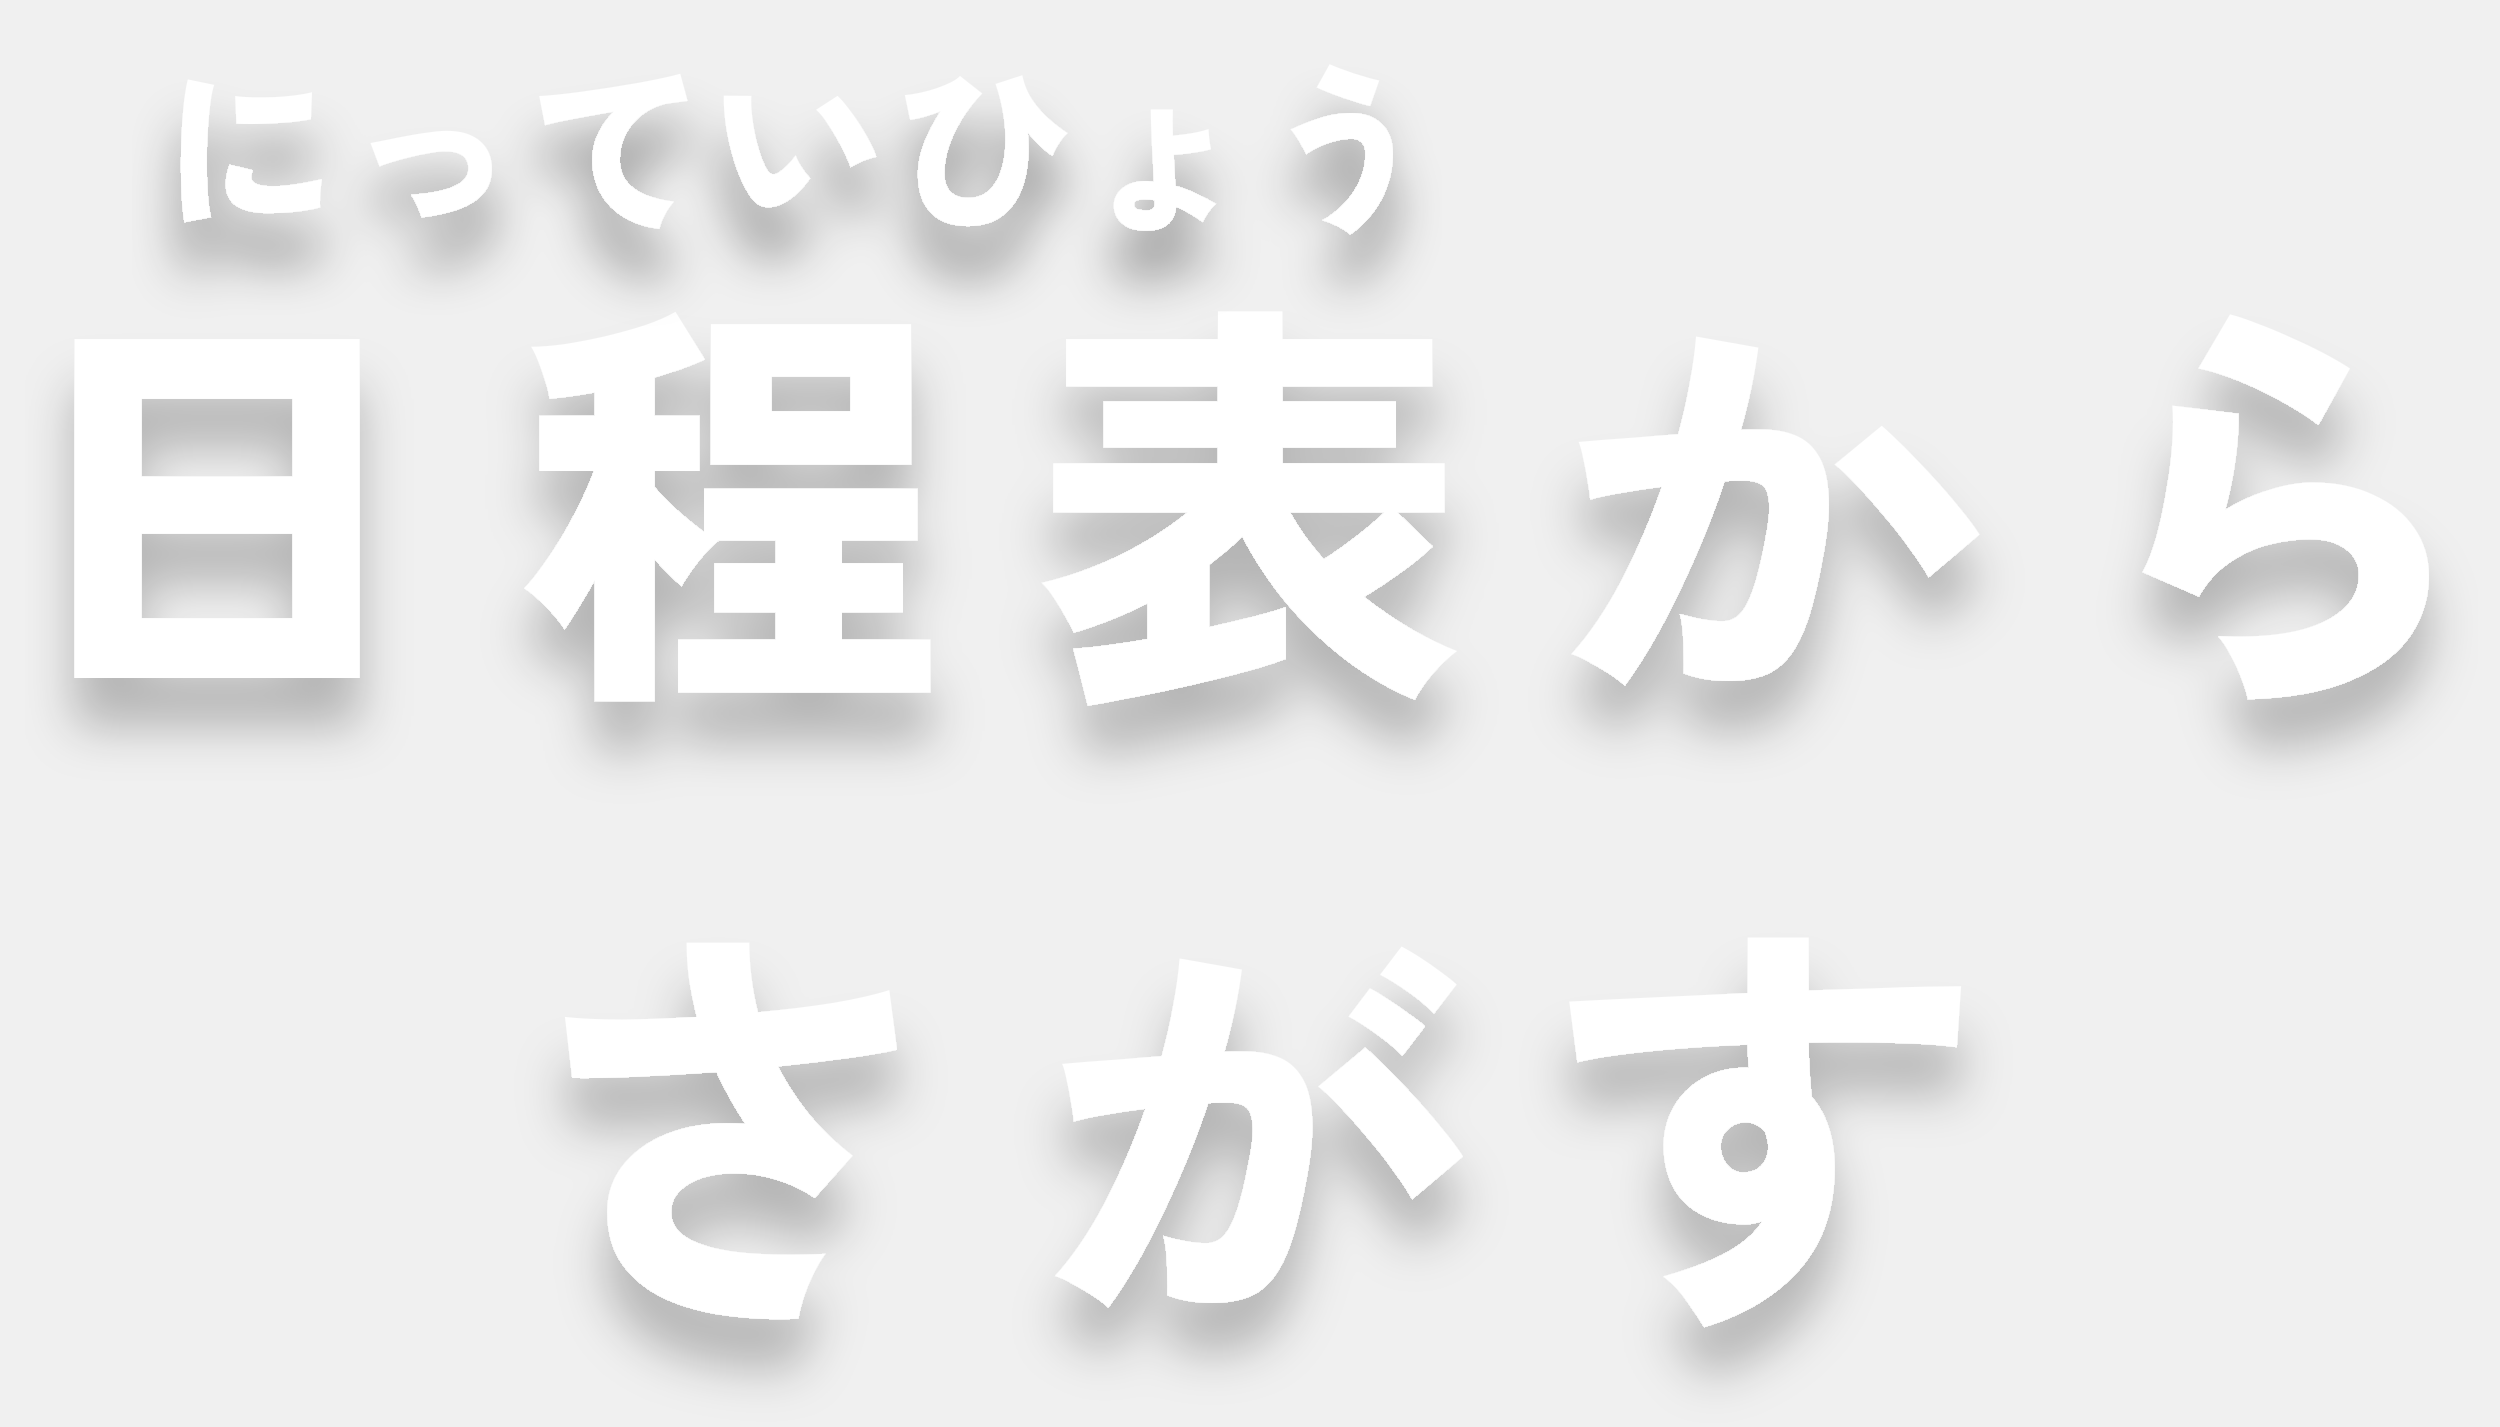
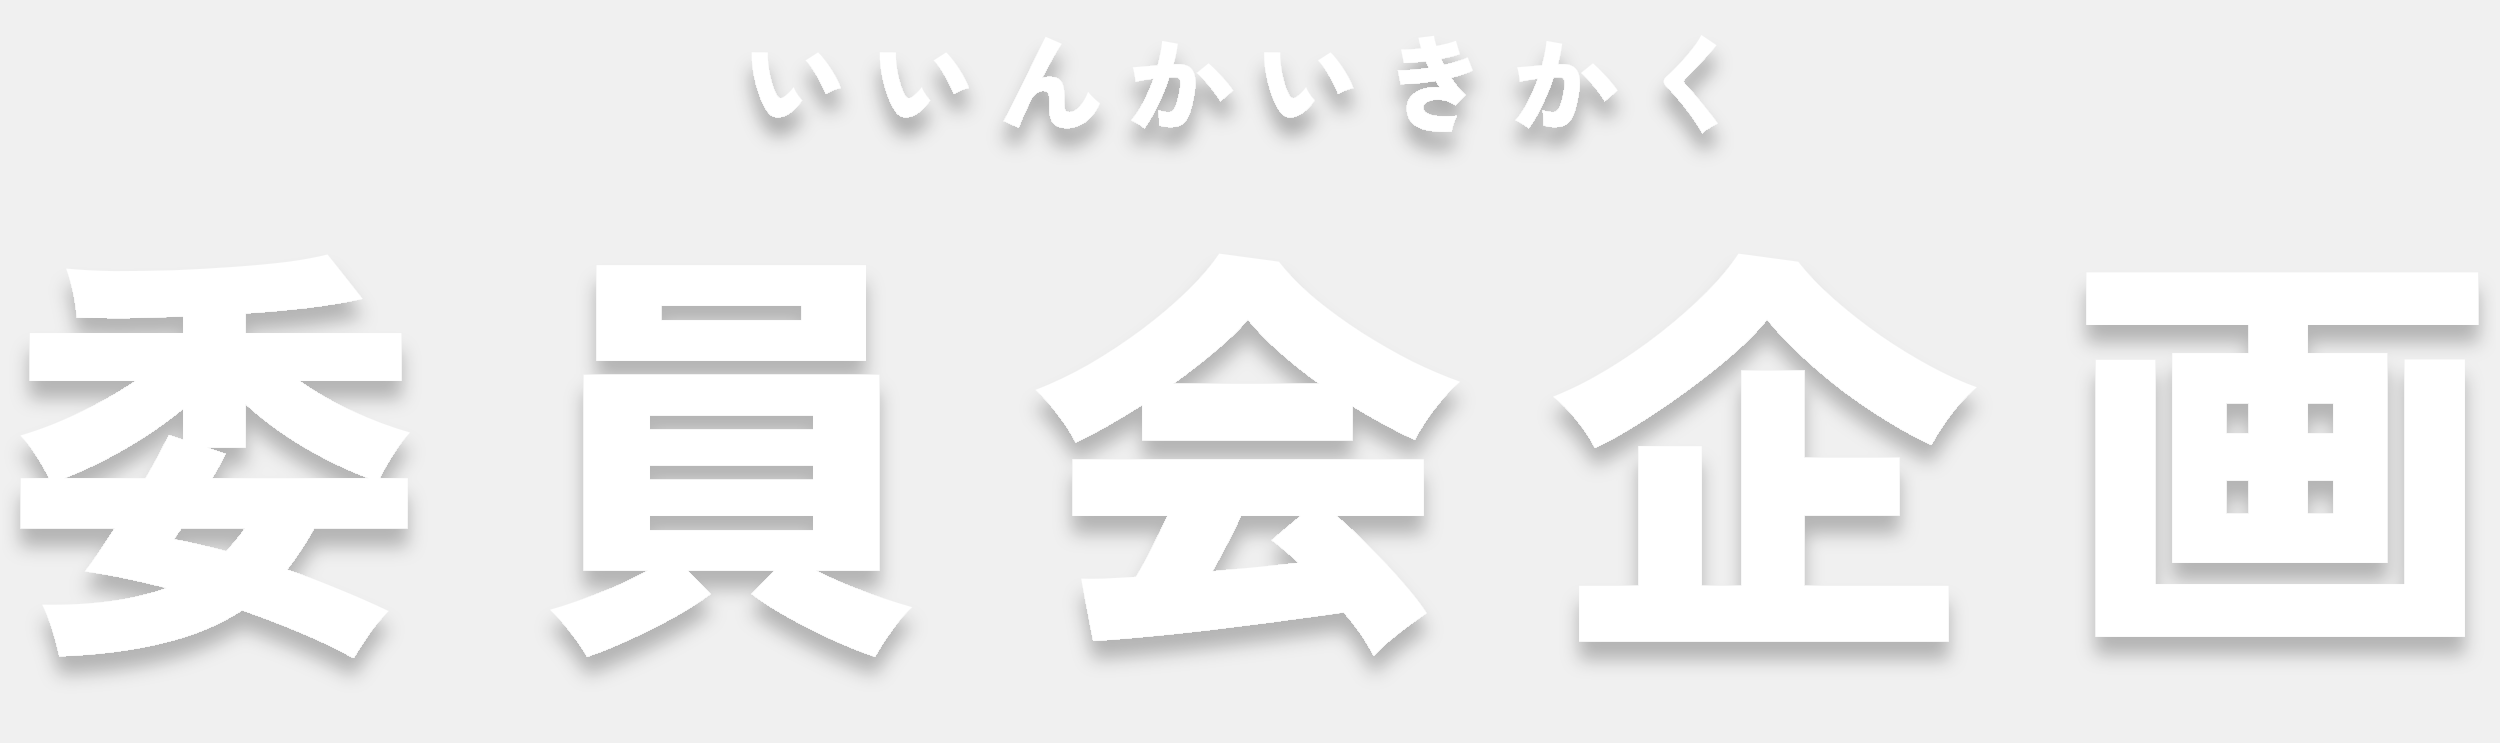
- <svg xmlns="http://www.w3.org/2000/svg" width="205" height="117" viewBox="0 0 205 117" fill="none">
-   <g filter="url(#filter0_d_517_94)">
-     <path d="M6.11 55.595V27.805H29.49V55.595H6.11ZM11.605 50.695H23.995V43.765H11.605V50.695ZM11.605 39.075H23.995V32.705H11.605V39.075ZM48.775 57.485V47.58C48.262 48.467 47.783 49.272 47.34 49.995C46.897 50.718 46.547 51.255 46.29 51.605C45.917 50.998 45.392 50.368 44.715 49.715C44.062 49.038 43.478 48.548 42.965 48.245C43.455 47.755 43.968 47.125 44.505 46.355C45.065 45.585 45.613 44.757 46.15 43.87C46.687 42.96 47.177 42.05 47.62 41.14C48.063 40.23 48.425 39.39 48.705 38.62H44.225V34.105H48.775V32.18C47.492 32.413 46.255 32.588 45.065 32.705C45.018 32.332 44.913 31.888 44.75 31.375C44.587 30.838 44.4 30.302 44.19 29.765C43.98 29.228 43.77 28.785 43.56 28.435C44.307 28.435 45.205 28.365 46.255 28.225C47.305 28.062 48.402 27.852 49.545 27.595C50.712 27.315 51.808 27.012 52.835 26.685C53.862 26.335 54.713 25.962 55.39 25.565L57.805 29.485C57.222 29.742 56.58 29.998 55.88 30.255C55.18 30.488 54.445 30.722 53.675 30.955V34.105H57.35V38.62H53.675V39.95C54.142 40.487 54.748 41.105 55.495 41.805C56.265 42.482 57.012 43.088 57.735 43.625V40.09H75.235V44.325H69.04V46.18H74.045V50.205H69.04V52.445H76.285V56.785H55.6V52.445H63.615V50.205H58.575V46.18H63.615V44.325H58.82L58.89 44.36C58.377 44.757 57.828 45.328 57.245 46.075C56.662 46.822 56.207 47.487 55.88 48.07C55.227 47.487 54.492 46.752 53.675 45.865V57.485H48.775ZM58.295 38.095V26.58H74.71V38.095H58.295ZM63.265 33.72H69.74V30.885H63.265V33.72ZM89.2 57.87L88.01 53.18C88.687 53.157 89.562 53.075 90.635 52.935C91.708 52.795 92.863 52.62 94.1 52.41V49.47C92.163 50.45 90.145 51.255 88.045 51.885C87.905 51.535 87.683 51.103 87.38 50.59C87.1 50.077 86.785 49.563 86.435 49.05C86.108 48.537 85.77 48.117 85.42 47.79C87.567 47.3 89.69 46.553 91.79 45.55C93.89 44.523 95.757 43.345 97.39 42.015H86.365V37.99H99.875V36.695H90.495V32.915H99.875V31.69H87.415V27.805H99.875V25.53H105.16V27.805H117.445V31.69H105.16V32.915H114.47V36.695H105.16V37.99H118.46V42.015H114.575L117.48 44.815C116.757 45.515 115.882 46.227 114.855 46.95C113.852 47.673 112.848 48.338 111.845 48.945C113.128 49.948 114.435 50.835 115.765 51.605C117.095 52.352 118.332 52.947 119.475 53.39C119.078 53.67 118.647 54.043 118.18 54.51C117.737 54.953 117.317 55.432 116.92 55.945C116.547 56.458 116.243 56.937 116.01 57.38C114.073 56.587 112.195 55.502 110.375 54.125C108.555 52.725 106.91 51.15 105.44 49.4C103.993 47.627 102.803 45.818 101.87 43.975C101.45 44.395 101.007 44.803 100.54 45.2C100.073 45.573 99.607 45.947 99.14 46.32V51.43C100.47 51.127 101.695 50.835 102.815 50.555C103.935 50.275 104.81 50.018 105.44 49.785V54.02C104.857 54.253 104.052 54.522 103.025 54.825C102.022 55.105 100.902 55.397 99.665 55.7C98.428 56.003 97.168 56.295 95.885 56.575C94.602 56.855 93.377 57.1 92.21 57.31C91.067 57.543 90.063 57.73 89.2 57.87ZM108.555 45.865C109.395 45.328 110.27 44.71 111.18 44.01C112.09 43.31 112.872 42.645 113.525 42.015H105.79C106.163 42.692 106.583 43.357 107.05 44.01C107.517 44.64 108.018 45.258 108.555 45.865ZM133.23 56.225C132.95 55.945 132.542 55.63 132.005 55.28C131.468 54.93 130.908 54.603 130.325 54.3C129.765 53.973 129.275 53.752 128.855 53.635C130.302 52.048 131.667 50.042 132.95 47.615C134.233 45.165 135.342 42.598 136.275 39.915C135.155 40.055 134.07 40.218 133.02 40.405C131.993 40.568 131.118 40.755 130.395 40.965C130.372 40.568 130.302 40.067 130.185 39.46C130.092 38.83 129.975 38.223 129.835 37.64C129.718 37.033 129.59 36.567 129.45 36.24C129.963 36.193 130.652 36.135 131.515 36.065C132.378 35.995 133.335 35.925 134.385 35.855C135.458 35.762 136.532 35.68 137.605 35.61C138.002 34.187 138.317 32.798 138.55 31.445C138.807 30.092 138.982 28.808 139.075 27.595L144.185 28.505C143.905 30.605 143.427 32.857 142.75 35.26C143.123 35.237 143.45 35.225 143.73 35.225C144.033 35.225 144.302 35.225 144.535 35.225C145.515 35.225 146.39 35.377 147.16 35.68C147.953 35.983 148.583 36.508 149.05 37.255C149.54 38.002 149.832 39.04 149.925 40.37C150.042 41.677 149.913 43.345 149.54 45.375C149.167 47.498 148.758 49.248 148.315 50.625C147.872 51.978 147.347 53.04 146.74 53.81C146.157 54.557 145.457 55.082 144.64 55.385C143.823 55.688 142.855 55.84 141.735 55.84C140.335 55.84 139.11 55.63 138.06 55.21C138.083 54.767 138.083 54.253 138.06 53.67C138.06 53.063 138.037 52.468 137.99 51.885C137.943 51.278 137.862 50.765 137.745 50.345C138.282 50.508 138.877 50.648 139.53 50.765C140.183 50.882 140.743 50.94 141.21 50.94C141.56 50.94 141.875 50.87 142.155 50.73C142.458 50.59 142.75 50.31 143.03 49.89C143.31 49.47 143.59 48.828 143.87 47.965C144.15 47.102 144.43 45.935 144.71 44.465C145.013 42.995 145.13 41.91 145.06 41.21C145.013 40.487 144.827 40.008 144.5 39.775C144.173 39.542 143.742 39.425 143.205 39.425C142.972 39.425 142.703 39.425 142.4 39.425C142.097 39.425 141.77 39.437 141.42 39.46C140.697 41.63 139.868 43.765 138.935 45.865C138.025 47.942 137.08 49.878 136.1 51.675C135.12 53.448 134.163 54.965 133.23 56.225ZM158.15 47.335C157.8 46.705 157.298 45.947 156.645 45.06C156.015 44.15 155.303 43.24 154.51 42.33C153.74 41.397 152.993 40.557 152.27 39.81C151.547 39.04 150.94 38.468 150.45 38.095L154.3 34.91C154.79 35.33 155.408 35.913 156.155 36.66C156.902 37.407 157.672 38.212 158.465 39.075C159.258 39.938 159.993 40.79 160.67 41.63C161.37 42.47 161.918 43.205 162.315 43.835L158.15 47.335ZM184.33 57.345C184.237 56.878 184.062 56.318 183.805 55.665C183.572 55.035 183.28 54.405 182.93 53.775C182.603 53.122 182.253 52.585 181.88 52.165C185.59 52.328 188.437 51.955 190.42 51.045C192.427 50.135 193.43 48.828 193.43 47.125C193.43 46.262 193.068 45.562 192.345 45.025C191.622 44.488 190.642 44.22 189.405 44.22C188.378 44.22 187.282 44.36 186.115 44.64C184.972 44.92 183.887 45.41 182.86 46.11C181.833 46.787 180.982 47.72 180.305 48.91L175.685 46.915C176.152 46.075 176.548 45.048 176.875 43.835C177.202 42.598 177.47 41.315 177.68 39.985C177.913 38.655 178.065 37.395 178.135 36.205C178.205 35.015 178.205 34.035 178.135 33.265L183.56 33.93C183.583 35.05 183.502 36.298 183.315 37.675C183.128 39.052 182.848 40.428 182.475 41.805C183.665 41.082 184.878 40.533 186.115 40.16C187.375 39.763 188.542 39.565 189.615 39.565C191.528 39.565 193.197 39.903 194.62 40.58C196.067 41.233 197.187 42.143 197.98 43.31C198.773 44.453 199.17 45.76 199.17 47.23C199.17 49.05 198.645 50.707 197.595 52.2C196.545 53.693 194.923 54.895 192.73 55.805C190.537 56.738 187.737 57.252 184.33 57.345ZM190.105 34.84C189.288 34.21 188.285 33.568 187.095 32.915C185.928 32.262 184.727 31.69 183.49 31.2C182.277 30.71 181.203 30.383 180.27 30.22L182.86 25.775C183.49 25.938 184.248 26.195 185.135 26.545C186.022 26.872 186.943 27.257 187.9 27.7C188.857 28.12 189.755 28.552 190.595 28.995C191.435 29.438 192.135 29.847 192.695 30.22L190.105 34.84ZM65.47 108.135C63.44 108.228 61.492 108.147 59.625 107.89C57.758 107.657 56.078 107.202 54.585 106.525C53.115 105.848 51.948 104.927 51.085 103.76C50.222 102.593 49.79 101.135 49.79 99.385C49.79 97.798 50.292 96.433 51.295 95.29C52.298 94.147 53.652 93.295 55.355 92.735C57.082 92.175 59.007 91.988 61.13 92.175C60.687 91.498 60.267 90.81 59.87 90.11C59.473 89.387 59.1 88.652 58.75 87.905C56.51 88.068 54.34 88.197 52.24 88.29C50.14 88.383 48.367 88.418 46.92 88.395L46.325 83.39C47.562 83.53 49.137 83.6 51.05 83.6C52.963 83.577 54.993 83.507 57.14 83.39C56.883 82.363 56.673 81.337 56.51 80.31C56.37 79.283 56.3 78.28 56.3 77.3H61.445C61.445 78.257 61.503 79.213 61.62 80.17C61.737 81.127 61.912 82.072 62.145 83.005C64.362 82.795 66.427 82.538 68.34 82.235C70.253 81.908 71.782 81.558 72.925 81.185L73.555 86.085C72.505 86.318 71.117 86.552 69.39 86.785C67.663 87.018 65.797 87.24 63.79 87.45C64.49 88.827 65.342 90.133 66.345 91.37C67.372 92.607 68.562 93.738 69.915 94.765L66.8 98.23C65.89 97.6 64.898 97.122 63.825 96.795C62.775 96.445 61.725 96.258 60.675 96.235C59.648 96.188 58.703 96.282 57.84 96.515C57 96.748 56.323 97.11 55.81 97.6C55.297 98.067 55.04 98.662 55.04 99.385C55.04 100.388 55.588 101.158 56.685 101.695C57.782 102.232 59.275 102.582 61.165 102.745C63.078 102.908 65.248 102.932 67.675 102.815C67.348 103.258 67.022 103.818 66.695 104.495C66.368 105.148 66.1 105.802 65.89 106.455C65.68 107.132 65.54 107.692 65.47 108.135ZM90.88 107.225C90.6 106.945 90.192 106.63 89.655 106.28C89.118 105.93 88.558 105.603 87.975 105.3C87.415 104.973 86.925 104.752 86.505 104.635C87.952 103.048 89.317 101.042 90.6 98.615C91.883 96.165 92.992 93.598 93.925 90.915C92.805 91.055 91.72 91.218 90.67 91.405C89.643 91.568 88.768 91.755 88.045 91.965C88.022 91.568 87.952 91.067 87.835 90.46C87.742 89.83 87.625 89.223 87.485 88.64C87.368 88.033 87.24 87.567 87.1 87.24C87.613 87.193 88.302 87.135 89.165 87.065C90.028 86.995 90.985 86.925 92.035 86.855C93.108 86.762 94.182 86.68 95.255 86.61C95.652 85.187 95.967 83.798 96.2 82.445C96.457 81.092 96.632 79.808 96.725 78.595L101.835 79.505C101.555 81.605 101.077 83.857 100.4 86.26C100.773 86.237 101.1 86.225 101.38 86.225C101.683 86.225 101.952 86.225 102.185 86.225C103.165 86.225 104.04 86.377 104.81 86.68C105.603 86.983 106.233 87.508 106.7 88.255C107.19 89.002 107.482 90.04 107.575 91.37C107.692 92.677 107.563 94.345 107.19 96.375C106.817 98.498 106.408 100.248 105.965 101.625C105.522 102.978 104.997 104.04 104.39 104.81C103.807 105.557 103.107 106.082 102.29 106.385C101.473 106.688 100.505 106.84 99.385 106.84C97.985 106.84 96.76 106.63 95.71 106.21C95.733 105.767 95.733 105.253 95.71 104.67C95.71 104.063 95.687 103.468 95.64 102.885C95.593 102.278 95.512 101.765 95.395 101.345C95.932 101.508 96.527 101.648 97.18 101.765C97.833 101.882 98.393 101.94 98.86 101.94C99.21 101.94 99.525 101.87 99.805 101.73C100.108 101.59 100.4 101.31 100.68 100.89C100.96 100.47 101.24 99.828 101.52 98.965C101.8 98.102 102.08 96.935 102.36 95.465C102.663 93.995 102.78 92.91 102.71 92.21C102.663 91.487 102.477 91.008 102.15 90.775C101.823 90.542 101.392 90.425 100.855 90.425C100.622 90.425 100.353 90.425 100.05 90.425C99.747 90.425 99.42 90.437 99.07 90.46C98.347 92.63 97.518 94.765 96.585 96.865C95.675 98.942 94.73 100.878 93.75 102.675C92.77 104.448 91.813 105.965 90.88 107.225ZM115.8 98.335C115.45 97.705 114.948 96.947 114.295 96.06C113.665 95.15 112.953 94.24 112.16 93.33C111.39 92.397 110.643 91.557 109.92 90.81C109.197 90.04 108.59 89.468 108.1 89.095L111.95 85.91C112.44 86.33 113.058 86.913 113.805 87.66C114.552 88.407 115.322 89.212 116.115 90.075C116.908 90.938 117.643 91.79 118.32 92.63C119.02 93.47 119.568 94.205 119.965 94.835L115.8 98.335ZM114.995 86.575C114.412 85.968 113.7 85.373 112.86 84.79C112.02 84.183 111.262 83.705 110.585 83.355L112.335 81.045C112.708 81.232 113.187 81.523 113.77 81.92C114.353 82.293 114.925 82.69 115.485 83.11C116.068 83.507 116.523 83.857 116.85 84.16L114.995 86.575ZM117.585 83.11C117.002 82.503 116.29 81.908 115.45 81.325C114.61 80.742 113.852 80.275 113.175 79.925L114.925 77.615C115.298 77.802 115.777 78.082 116.36 78.455C116.943 78.828 117.515 79.225 118.075 79.645C118.658 80.065 119.113 80.427 119.44 80.73L117.585 83.11ZM139.74 108.835C139.39 108.252 138.923 107.552 138.34 106.735C137.78 105.918 137.127 105.23 136.38 104.67C138.643 104.04 140.417 103.363 141.7 102.64C142.983 101.917 143.917 101.088 144.5 100.155C144.267 100.225 144.033 100.283 143.8 100.33C143.59 100.377 143.357 100.4 143.1 100.4C141.187 100.4 139.612 99.875 138.375 98.825C137.162 97.752 136.508 96.235 136.415 94.275C136.368 93.015 136.625 91.883 137.185 90.88C137.745 89.853 138.538 89.048 139.565 88.465C140.592 87.858 141.758 87.555 143.065 87.555C143.112 87.555 143.17 87.555 143.24 87.555C143.31 87.555 143.368 87.567 143.415 87.59C143.345 86.983 143.31 86.342 143.31 85.665C141.42 85.735 139.588 85.84 137.815 85.98C136.042 86.12 134.42 86.283 132.95 86.47C131.503 86.657 130.302 86.867 129.345 87.1L128.68 82.13C129.427 82.083 130.547 82.025 132.04 81.955C133.533 81.885 135.26 81.803 137.22 81.71C139.18 81.617 141.21 81.523 143.31 81.43V76.88H148.315V81.22C150.182 81.15 151.943 81.092 153.6 81.045C155.257 80.975 156.715 80.928 157.975 80.905C159.235 80.882 160.18 80.87 160.81 80.87L160.46 85.875C159.177 85.688 157.45 85.572 155.28 85.525C153.133 85.455 150.812 85.443 148.315 85.49C148.315 86.26 148.338 87.03 148.385 87.8C148.432 88.547 148.49 89.258 148.56 89.935C149.82 91.405 150.45 93.353 150.45 95.78C150.45 99.093 149.517 101.835 147.65 104.005C145.783 106.175 143.147 107.785 139.74 108.835ZM143.135 96.13C143.742 96.083 144.197 95.873 144.5 95.5C144.827 95.103 144.99 94.625 144.99 94.065C144.99 93.715 144.908 93.307 144.745 92.84C144.325 92.303 143.788 92.035 143.135 92.035C142.552 92.035 142.062 92.233 141.665 92.63C141.268 93.003 141.082 93.482 141.105 94.065C141.128 94.672 141.327 95.185 141.7 95.605C142.073 96.002 142.552 96.177 143.135 96.13Z" fill="white" />
+ <svg xmlns="http://www.w3.org/2000/svg" width="562" height="167" viewBox="0 0 562 167" fill="none">
+   <g filter="url(#filter0_d_532_194)">
+     <path d="M79.476 147.928C75.764 145.88 71.764 143.96 67.476 142.168C63.188 140.376 58.836 138.712 54.42 137.176C49.3 140.504 43.348 142.968 36.564 144.568C29.844 146.232 22.1 147.224 13.332 147.544C12.948 145.688 12.404 143.64 11.7 141.4C10.996 139.224 10.26 137.4 9.492 135.928C20.82 136.12 30.164 134.872 37.524 132.184C34.324 131.352 31.156 130.616 28.02 129.976C24.948 129.336 21.972 128.824 19.092 128.44C20.052 127.224 21.108 125.784 22.26 124.12C23.412 122.456 24.596 120.664 25.812 118.744H4.692V107.512H11.028C10.26 105.848 9.3 104.152 8.148 102.424C7.06 100.696 5.876 99.192 4.596 97.912C8.948 96.632 13.396 94.904 17.94 92.728C22.548 90.552 26.74 88.184 30.516 85.624H6.708V74.872H41.172V71.128C36.756 71.32 32.5 71.448 28.404 71.512C24.372 71.512 20.66 71.48 17.268 71.416C16.948 67.448 16.148 63.768 14.868 60.376C18.004 60.696 21.652 60.888 25.812 60.952C30.036 60.952 34.452 60.888 39.06 60.76C43.732 60.568 48.276 60.312 52.692 59.992C57.172 59.672 61.236 59.288 64.884 58.84C68.532 58.328 71.444 57.784 73.62 57.208L81.492 67.192C77.844 67.96 73.748 68.632 69.204 69.208C64.66 69.72 59.988 70.136 55.188 70.456V74.872H90.228V85.624H67.284C70.932 88.184 74.932 90.456 79.284 92.44C83.636 94.424 87.924 96.024 92.148 97.24C90.868 98.584 89.62 100.216 88.404 102.136C87.188 104.056 86.164 105.848 85.332 107.512H91.668L91.572 118.744H70.644C68.724 122.2 66.676 125.304 64.5 128.056C68.148 129.272 71.892 130.68 75.732 132.28C79.572 133.816 83.444 135.512 87.348 137.368C85.94 138.776 84.564 140.376 83.22 142.168C81.94 144.024 80.692 145.944 79.476 147.928ZM47.7 107.512H82.932C78.132 105.72 73.268 103.384 68.34 100.504C63.476 97.624 59.092 94.392 55.188 90.808V100.6H46.452L50.676 102.04C49.908 103.64 48.916 105.464 47.7 107.512ZM14.388 107.512H32.724C33.812 105.656 34.804 103.896 35.7 102.232C36.596 100.504 37.364 99.032 38.004 97.816L41.172 98.872V91.864C37.396 95 33.14 97.944 28.404 100.696C23.668 103.448 18.996 105.72 14.388 107.512ZM50.868 123.928C51.636 123.096 52.372 122.264 53.076 121.432C53.78 120.6 54.452 119.704 55.092 118.744H40.788C40.468 119.192 40.148 119.64 39.828 120.088C39.572 120.536 39.316 120.92 39.06 121.24C40.852 121.56 42.708 121.944 44.628 122.392C46.612 122.84 48.692 123.352 50.868 123.928ZM131.988 147.64C131.156 146.104 129.908 144.28 128.244 142.168C126.644 140.056 125.108 138.36 123.636 137.08C125.3 136.632 127.412 135.96 129.972 135.064C132.532 134.168 135.22 133.144 138.036 131.992C140.852 130.776 143.412 129.528 145.716 128.248H131.22V84.28H197.652V128.248H183.348C185.716 129.464 188.244 130.616 190.932 131.704C193.684 132.792 196.308 133.752 198.804 134.584C201.364 135.416 203.444 136.056 205.044 136.504C204.084 137.336 203.06 138.424 201.972 139.768C200.884 141.176 199.86 142.584 198.9 143.992C198.004 145.4 197.268 146.616 196.692 147.64C193.684 146.616 190.42 145.304 186.9 143.704C183.444 142.104 180.116 140.408 176.916 138.616C173.716 136.824 171.06 135.128 168.948 133.528L174.132 128.248H154.548L159.732 133.528C157.62 135.128 154.964 136.824 151.764 138.616C148.564 140.408 145.204 142.104 141.684 143.704C138.228 145.304 134.996 146.616 131.988 147.64ZM134.1 81.112V59.608H194.676V81.112H134.1ZM146.1 119.224H182.772V115.96H146.1V119.224ZM146.1 107.896H182.772V104.632H146.1V107.896ZM146.1 96.568H182.772V93.4H146.1V96.568ZM148.596 71.992H180.18V68.728H148.596V71.992ZM308.82 147.448C308.116 146.04 307.188 144.472 306.036 142.744C304.884 141.08 303.572 139.384 302.1 137.656C299.092 138.104 295.604 138.584 291.636 139.096C287.668 139.672 283.508 140.216 279.156 140.728C274.804 141.304 270.516 141.816 266.292 142.264C262.068 142.712 258.164 143.096 254.58 143.416C250.996 143.736 248.052 143.96 245.748 144.088L243.06 130.072C244.34 130.136 246.036 130.136 248.148 130.072C250.324 129.944 252.724 129.816 255.348 129.688C256.564 127.704 257.78 125.496 258.996 123.064C260.276 120.632 261.428 118.264 262.452 115.96H241.14V103.288H320.052V115.96H300.372C302.74 117.944 305.236 120.28 307.86 122.968C310.548 125.592 313.044 128.248 315.348 130.936C317.652 133.56 319.444 135.864 320.724 137.848C319.636 138.552 318.292 139.48 316.692 140.632C315.156 141.784 313.652 142.968 312.18 144.184C310.772 145.4 309.652 146.488 308.82 147.448ZM241.812 99.448C240.916 97.592 239.604 95.544 237.876 93.304C236.212 91.064 234.516 89.176 232.788 87.64C236.692 86.168 240.724 84.248 244.884 81.88C249.044 79.448 253.012 76.824 256.788 74.008C260.628 71.128 264.052 68.216 267.06 65.272C270.068 62.328 272.404 59.576 274.068 57.016L287.508 58.84C289.62 61.592 292.308 64.344 295.572 67.096C298.836 69.784 302.356 72.344 306.132 74.776C309.972 77.208 313.78 79.384 317.556 81.304C321.396 83.16 324.948 84.664 328.212 85.816C326.932 86.84 325.62 88.152 324.276 89.752C322.932 91.288 321.716 92.888 320.628 94.552C319.54 96.152 318.676 97.592 318.036 98.872C313.748 96.888 309.076 94.36 304.02 91.288V98.968H256.788V91C251.284 94.52 246.292 97.336 241.812 99.448ZM263.7 86.296H296.628C293.492 84.056 290.516 81.688 287.7 79.192C284.884 76.696 282.484 74.232 280.5 71.8C278.644 74.04 276.212 76.408 273.204 78.904C270.26 81.4 267.092 83.864 263.7 86.296ZM272.532 128.44C275.924 128.12 279.284 127.8 282.612 127.48C285.94 127.16 289.044 126.84 291.924 126.52C290.772 125.432 289.684 124.472 288.66 123.64C287.636 122.744 286.708 122.008 285.876 121.432L292.404 115.96H278.964C278.068 117.944 277.044 120.024 275.892 122.2C274.804 124.312 273.684 126.392 272.532 128.44ZM354.996 144.184V131.704H368.34V100.312H382.548V131.704H391.476V83.32H405.588V102.904H426.996V115.864H405.588V131.704H438.036V144.184H354.996ZM358.548 100.696C357.652 98.84 356.308 96.792 354.516 94.552C352.724 92.312 350.932 90.52 349.14 89.176C353.044 87.64 357.076 85.624 361.236 83.128C365.46 80.568 369.492 77.784 373.332 74.776C377.236 71.704 380.724 68.632 383.796 65.56C386.868 62.424 389.204 59.576 390.804 57.016L404.244 58.84C406.356 61.592 409.012 64.376 412.212 67.192C415.412 70.008 418.868 72.728 422.58 75.352C426.292 77.912 430.036 80.216 433.812 82.264C437.588 84.312 441.108 85.912 444.372 87.064C443.092 88.088 441.78 89.368 440.436 90.904C439.092 92.44 437.876 94.04 436.788 95.704C435.7 97.304 434.836 98.744 434.196 100.024C431.252 98.68 428.052 96.952 424.596 94.84C421.14 92.728 417.684 90.392 414.228 87.832C410.836 85.208 407.668 82.52 404.724 79.768C401.78 77.016 399.284 74.36 397.236 71.8C395.444 74.104 392.98 76.632 389.844 79.384C386.708 82.136 383.252 84.888 379.476 87.64C375.764 90.392 372.052 92.92 368.34 95.224C364.692 97.528 361.428 99.352 358.548 100.696ZM488.34 126.52V79.384H505.524V73.048H469.044V61.24H557.076V73.048H518.772V79.384H536.628V126.52H488.34ZM471.156 143.128V80.92H484.5V131.32H540.564V80.824H554.1V143.128H471.156ZM518.772 115.48H524.532V107.992H518.772V115.48ZM518.772 97.432H524.532V90.616H518.772V97.432ZM500.436 115.48H505.524V107.992H500.436V115.48ZM500.436 97.432H505.524V90.616H500.436V97.432Z" fill="white" />
  </g>
-   <g filter="url(#filter1_d_517_94)">
-     <path d="M15.115 18.225C15.045 17.795 14.985 17.275 14.935 16.665C14.895 16.045 14.865 15.375 14.845 14.655C14.835 13.925 14.835 13.18 14.845 12.42C14.865 11.65 14.895 10.9 14.935 10.17C14.985 9.43 15.045 8.75 15.115 8.13C15.195 7.5 15.29 6.96 15.4 6.51L17.56 6.96C17.44 7.32 17.34 7.79 17.26 8.37C17.18 8.95 17.115 9.59 17.065 10.29C17.015 10.98 16.98 11.695 16.96 12.435C16.95 13.165 16.955 13.875 16.975 14.565C16.995 15.255 17.03 15.885 17.08 16.455C17.14 17.015 17.215 17.465 17.305 17.805L15.115 18.225ZM21.94 17.475C20.93 17.475 20.135 17.315 19.555 16.995C18.975 16.675 18.635 16.18 18.535 15.51C18.455 14.95 18.55 14.28 18.82 13.5L20.74 13.965C20.62 14.255 20.58 14.49 20.62 14.67C20.72 15.07 21.3 15.27 22.36 15.27C22.8 15.27 23.26 15.24 23.74 15.18C24.23 15.12 24.705 15.045 25.165 14.955C25.625 14.865 26.035 14.775 26.395 14.685C26.365 14.875 26.335 15.11 26.305 15.39C26.275 15.67 26.255 15.955 26.245 16.245C26.235 16.535 26.235 16.79 26.245 17.01C25.805 17.13 25.325 17.225 24.805 17.295C24.285 17.365 23.775 17.415 23.275 17.445C22.775 17.465 22.33 17.475 21.94 17.475ZM19.39 10.14L19.285 7.875C19.675 7.935 20.15 7.97 20.71 7.98C21.28 7.99 21.87 7.985 22.48 7.965C23.09 7.935 23.67 7.885 24.22 7.815C24.77 7.745 25.225 7.66 25.585 7.56L25.495 9.78C25.095 9.86 24.625 9.93 24.085 9.99C23.545 10.04 22.985 10.08 22.405 10.11C21.835 10.14 21.285 10.16 20.755 10.17C20.225 10.17 19.77 10.16 19.39 10.14ZM34.57 17.835C34.48 17.545 34.355 17.22 34.195 16.86C34.035 16.49 33.87 16.19 33.7 15.96C35.21 15.87 36.375 15.65 37.195 15.3C38.025 14.94 38.43 14.425 38.41 13.755C38.39 13.285 38.21 12.94 37.87 12.72C37.53 12.5 37.015 12.4 36.325 12.42C35.975 12.43 35.565 12.48 35.095 12.57C34.635 12.65 34.155 12.75 33.655 12.87C33.155 12.99 32.68 13.12 32.23 13.26C31.79 13.39 31.42 13.515 31.12 13.635L30.385 11.73C30.625 11.68 30.935 11.62 31.315 11.55C31.705 11.47 32.125 11.385 32.575 11.295C33.025 11.205 33.48 11.12 33.94 11.04C34.41 10.96 34.845 10.895 35.245 10.845C35.645 10.785 35.985 10.75 36.265 10.74C37.175 10.7 37.925 10.805 38.515 11.055C39.105 11.305 39.55 11.66 39.85 12.12C40.15 12.57 40.31 13.095 40.33 13.695C40.36 14.555 40.135 15.265 39.655 15.825C39.185 16.385 38.51 16.825 37.63 17.145C36.76 17.465 35.74 17.695 34.57 17.835ZM54.07 18.765C52.98 18.635 52.02 18.325 51.19 17.835C50.36 17.335 49.715 16.68 49.255 15.87C48.795 15.06 48.565 14.13 48.565 13.08C48.565 12.38 48.715 11.695 49.015 11.025C49.325 10.345 49.76 9.72 50.32 9.15C49.55 9.28 48.795 9.415 48.055 9.555C47.325 9.685 46.665 9.81 46.075 9.93C45.495 10.05 45.035 10.16 44.695 10.26L44.215 7.875C44.535 7.865 44.995 7.83 45.595 7.77C46.195 7.71 46.875 7.63 47.635 7.53C48.395 7.42 49.18 7.305 49.99 7.185C50.8 7.055 51.585 6.925 52.345 6.795C53.105 6.655 53.785 6.52 54.385 6.39C54.985 6.26 55.45 6.145 55.78 6.045L56.38 8.28C56.21 8.29 56 8.315 55.75 8.355C55.51 8.385 55.24 8.42 54.94 8.46C54.43 8.52 53.93 8.675 53.44 8.925C52.95 9.165 52.505 9.49 52.105 9.9C51.715 10.3 51.405 10.77 51.175 11.31C50.945 11.84 50.83 12.43 50.83 13.08C50.83 13.82 51.02 14.425 51.4 14.895C51.78 15.365 52.305 15.73 52.975 15.99C53.645 16.25 54.41 16.43 55.27 16.53C55.09 16.72 54.91 16.955 54.73 17.235C54.56 17.515 54.415 17.79 54.295 18.06C54.175 18.34 54.1 18.575 54.07 18.765ZM64.345 16.605C63.765 16.915 63.24 17.04 62.77 16.98C62.3 16.91 61.895 16.63 61.555 16.14C61.225 15.66 60.92 15.085 60.64 14.415C60.37 13.745 60.135 13.03 59.935 12.27C59.735 11.51 59.585 10.75 59.485 9.99C59.385 9.22 59.34 8.505 59.35 7.845L61.615 7.86C61.585 8.32 61.6 8.84 61.66 9.42C61.72 9.99 61.81 10.565 61.93 11.145C62.06 11.725 62.21 12.26 62.38 12.75C62.55 13.24 62.725 13.635 62.905 13.935C63.165 14.315 63.475 14.39 63.835 14.16C64.065 14.01 64.31 13.805 64.57 13.545C64.83 13.285 65.055 13.02 65.245 12.75C65.305 12.93 65.4 13.14 65.53 13.38C65.67 13.62 65.82 13.85 65.98 14.07C66.15 14.29 66.3 14.47 66.43 14.61C66.12 15.07 65.79 15.465 65.44 15.795C65.09 16.125 64.725 16.395 64.345 16.605ZM69.76 13.71C69.66 13.41 69.5 13.04 69.28 12.6C69.07 12.15 68.825 11.69 68.545 11.22C68.265 10.74 67.985 10.3 67.705 9.9C67.425 9.5 67.165 9.2 66.925 9L68.68 7.86C68.95 8.11 69.245 8.45 69.565 8.88C69.895 9.3 70.215 9.755 70.525 10.245C70.835 10.735 71.11 11.215 71.35 11.685C71.59 12.145 71.76 12.54 71.86 12.87C71.48 12.94 71.1 13.055 70.72 13.215C70.34 13.375 70.02 13.54 69.76 13.71ZM79.375 18.54C78.055 18.54 77.04 18.175 76.33 17.445C75.62 16.715 75.265 15.67 75.265 14.31C75.265 13.45 75.44 12.575 75.79 11.685C76.15 10.795 76.595 9.94 77.125 9.12C76.685 9.3 76.245 9.45 75.805 9.57C75.375 9.69 74.985 9.775 74.635 9.825L74.2 7.8C74.58 7.77 75 7.705 75.46 7.605C75.93 7.505 76.385 7.38 76.825 7.23C77.275 7.07 77.67 6.905 78.01 6.735C78.35 6.555 78.585 6.385 78.715 6.225L80.53 7.665C79.86 8.355 79.295 9.08 78.835 9.84C78.375 10.59 78.025 11.335 77.785 12.075C77.555 12.815 77.44 13.515 77.44 14.175C77.44 14.905 77.615 15.43 77.965 15.75C78.315 16.07 78.785 16.23 79.375 16.23C80.005 16.23 80.535 16.06 80.965 15.72C81.405 15.37 81.745 14.89 81.985 14.28C82.225 13.67 82.37 12.97 82.42 12.18C82.48 11.38 82.445 10.53 82.315 9.63C82.185 8.72 81.96 7.805 81.64 6.885L83.83 6.165C83.98 6.925 84.26 7.61 84.67 8.22C85.08 8.82 85.545 9.345 86.065 9.795C86.585 10.245 87.075 10.62 87.535 10.92C87.375 11.05 87.21 11.23 87.04 11.46C86.88 11.68 86.73 11.91 86.59 12.15C86.46 12.39 86.365 12.6 86.305 12.78C85.995 12.58 85.665 12.32 85.315 12C84.975 11.68 84.63 11.3 84.28 10.86C84.42 12.37 84.325 13.705 83.995 14.865C83.675 16.015 83.13 16.915 82.36 17.565C81.59 18.215 80.595 18.54 79.375 18.54ZM93.73 18.915C92.98 18.885 92.39 18.67 91.96 18.27C91.54 17.88 91.33 17.405 91.33 16.845C91.33 16.445 91.45 16.09 91.69 15.78C91.93 15.47 92.26 15.23 92.68 15.06C93.11 14.89 93.6 14.82 94.15 14.85C94.23 14.86 94.31 14.87 94.39 14.88C94.47 14.88 94.545 14.885 94.615 14.895C94.595 14.405 94.57 13.885 94.54 13.335C94.51 12.775 94.48 12.225 94.45 11.685C94.43 11.135 94.41 10.625 94.39 10.155C94.37 9.685 94.36 9.29 94.36 8.97H96.175C96.165 9.2 96.16 9.505 96.16 9.885C96.16 10.265 96.165 10.68 96.175 11.13C96.485 11.1 96.82 11.06 97.18 11.01C97.54 10.96 97.89 10.9 98.23 10.83C98.57 10.75 98.86 10.67 99.1 10.59C99.1 10.71 99.11 10.88 99.13 11.1C99.15 11.32 99.175 11.535 99.205 11.745C99.235 11.955 99.265 12.12 99.295 12.24C99.065 12.31 98.775 12.375 98.425 12.435C98.075 12.495 97.705 12.55 97.315 12.6C96.935 12.64 96.58 12.67 96.25 12.69C96.27 13.15 96.29 13.6 96.31 14.04C96.34 14.47 96.365 14.87 96.385 15.24C97.025 15.42 97.62 15.645 98.17 15.915C98.73 16.175 99.245 16.445 99.715 16.725C99.585 16.825 99.44 16.97 99.28 17.16C99.13 17.35 98.995 17.545 98.875 17.745C98.755 17.935 98.67 18.09 98.62 18.21C98.29 17.96 97.94 17.73 97.57 17.52C97.2 17.3 96.825 17.11 96.445 16.95C96.405 17.56 96.17 18.045 95.74 18.405C95.32 18.775 94.65 18.945 93.73 18.915ZM93.775 17.25C94.105 17.28 94.34 17.245 94.48 17.145C94.62 17.045 94.69 16.89 94.69 16.68C94.69 16.64 94.685 16.6 94.675 16.56C94.675 16.51 94.675 16.46 94.675 16.41C94.545 16.39 94.415 16.375 94.285 16.365C94.155 16.355 94.03 16.35 93.91 16.35C93.6 16.35 93.37 16.38 93.22 16.44C93.07 16.5 92.995 16.61 92.995 16.77C92.995 16.93 93.055 17.045 93.175 17.115C93.305 17.175 93.505 17.22 93.775 17.25ZM110.71 19.23C110.56 19.08 110.35 18.925 110.08 18.765C109.81 18.615 109.525 18.475 109.225 18.345C108.935 18.215 108.665 18.125 108.415 18.075C109.065 17.725 109.655 17.275 110.185 16.725C110.725 16.175 111.155 15.55 111.475 14.85C111.795 14.15 111.955 13.395 111.955 12.585C111.955 12.175 111.855 11.875 111.655 11.685C111.465 11.485 111.195 11.385 110.845 11.385C110.405 11.385 109.95 11.445 109.48 11.565C109.02 11.685 108.585 11.84 108.175 12.03C107.765 12.22 107.41 12.425 107.11 12.645C107.05 12.485 106.94 12.275 106.78 12.015C106.63 11.745 106.47 11.48 106.3 11.22C106.13 10.95 105.975 10.75 105.835 10.62C106.595 10.26 107.395 9.945 108.235 9.675C109.085 9.405 109.955 9.27 110.845 9.27C111.855 9.27 112.67 9.56 113.29 10.14C113.91 10.72 114.22 11.535 114.22 12.585C114.22 13.535 114.065 14.43 113.755 15.27C113.455 16.11 113.04 16.865 112.51 17.535C111.99 18.205 111.39 18.77 110.71 19.23ZM112.345 8.685C112.085 8.625 111.755 8.535 111.355 8.415C110.965 8.295 110.55 8.16 110.11 8.01C109.68 7.86 109.275 7.71 108.895 7.56C108.515 7.41 108.21 7.28 107.98 7.17L109.03 5.265C109.22 5.355 109.485 5.465 109.825 5.595C110.165 5.725 110.54 5.86 110.95 6C111.36 6.13 111.755 6.25 112.135 6.36C112.515 6.47 112.835 6.55 113.095 6.6L112.345 8.685Z" fill="white" />
+   <g filter="url(#filter1_d_532_194)">
+     <path d="M176.972 25.768C176.044 26.264 175.204 26.464 174.452 26.368C173.7 26.256 173.052 25.808 172.508 25.024C171.98 24.256 171.492 23.336 171.044 22.264C170.612 21.192 170.236 20.048 169.916 18.832C169.596 17.616 169.356 16.4 169.196 15.184C169.036 13.952 168.964 12.808 168.98 11.752L172.604 11.776C172.556 12.512 172.58 13.344 172.676 14.272C172.772 15.184 172.916 16.104 173.108 17.032C173.316 17.96 173.556 18.816 173.828 19.6C174.1 20.384 174.38 21.016 174.668 21.496C175.084 22.104 175.58 22.224 176.156 21.856C176.524 21.616 176.916 21.288 177.332 20.872C177.748 20.456 178.108 20.032 178.412 19.6C178.508 19.888 178.66 20.224 178.868 20.608C179.092 20.992 179.332 21.36 179.588 21.712C179.86 22.064 180.1 22.352 180.308 22.576C179.812 23.312 179.284 23.944 178.724 24.472C178.164 25 177.58 25.432 176.972 25.768ZM185.636 21.136C185.476 20.656 185.22 20.064 184.868 19.36C184.532 18.64 184.14 17.904 183.692 17.152C183.244 16.384 182.796 15.68 182.348 15.04C181.9 14.4 181.484 13.92 181.1 13.6L183.908 11.776C184.34 12.176 184.812 12.72 185.324 13.408C185.852 14.08 186.364 14.808 186.86 15.592C187.356 16.376 187.796 17.144 188.18 17.896C188.564 18.632 188.836 19.264 188.996 19.792C188.388 19.904 187.78 20.088 187.172 20.344C186.564 20.6 186.052 20.864 185.636 21.136ZM205.772 25.768C204.844 26.264 204.004 26.464 203.252 26.368C202.5 26.256 201.852 25.808 201.308 25.024C200.78 24.256 200.292 23.336 199.844 22.264C199.412 21.192 199.036 20.048 198.716 18.832C198.396 17.616 198.156 16.4 197.996 15.184C197.836 13.952 197.764 12.808 197.78 11.752L201.404 11.776C201.356 12.512 201.38 13.344 201.476 14.272C201.572 15.184 201.716 16.104 201.908 17.032C202.116 17.96 202.356 18.816 202.628 19.6C202.9 20.384 203.18 21.016 203.468 21.496C203.884 22.104 204.38 22.224 204.956 21.856C205.324 21.616 205.716 21.288 206.132 20.872C206.548 20.456 206.908 20.032 207.212 19.6C207.308 19.888 207.46 20.224 207.668 20.608C207.892 20.992 208.132 21.36 208.388 21.712C208.66 22.064 208.9 22.352 209.108 22.576C208.612 23.312 208.084 23.944 207.524 24.472C206.964 25 206.38 25.432 205.772 25.768ZM214.436 21.136C214.276 20.656 214.02 20.064 213.668 19.36C213.332 18.64 212.94 17.904 212.492 17.152C212.044 16.384 211.596 15.68 211.148 15.04C210.7 14.4 210.284 13.92 209.9 13.6L212.708 11.776C213.14 12.176 213.612 12.72 214.124 13.408C214.652 14.08 215.164 14.808 215.66 15.592C216.156 16.376 216.596 17.144 216.98 17.896C217.364 18.632 217.636 19.264 217.796 19.792C217.188 19.904 216.58 20.088 215.972 20.344C215.364 20.6 214.852 20.864 214.436 21.136ZM239.9 28.816C239.1 28.816 238.396 28.688 237.788 28.432C237.196 28.176 236.732 27.728 236.396 27.088C236.076 26.432 235.916 25.52 235.916 24.352V22.648C235.916 21.768 235.812 21.184 235.604 20.896C235.412 20.592 235.06 20.44 234.548 20.44C233.956 20.44 233.412 20.624 232.916 20.992C232.42 21.36 231.988 21.936 231.62 22.72C230.996 24.032 230.444 25.224 229.964 26.296C229.5 27.352 229.188 28.152 229.028 28.696L225.644 27.208C225.804 26.952 226.068 26.456 226.436 25.72C226.82 24.984 227.268 24.096 227.78 23.056C228.308 22.016 228.868 20.904 229.46 19.72C230.052 18.52 230.644 17.32 231.236 16.12C231.828 14.904 232.38 13.768 232.892 12.712C233.42 11.64 233.868 10.712 234.236 9.928C234.62 9.144 234.892 8.592 235.052 8.272L238.676 9.856C238.372 10.272 237.98 10.872 237.5 11.656C237.02 12.44 236.5 13.344 235.94 14.368C235.38 15.392 234.804 16.464 234.212 17.584C234.772 17.376 235.356 17.272 235.964 17.272C237.196 17.272 238.052 17.608 238.532 18.28C239.028 18.952 239.276 20.048 239.276 21.568C239.276 21.76 239.268 22.024 239.252 22.36C239.252 22.68 239.252 22.944 239.252 23.152C239.252 24.016 239.332 24.576 239.492 24.832C239.652 25.072 239.996 25.192 240.524 25.192C240.988 25.192 241.468 25 241.964 24.616C242.476 24.232 242.964 23.696 243.428 23.008C243.892 22.32 244.284 21.528 244.604 20.632C244.812 20.92 245.076 21.232 245.396 21.568C245.716 21.904 246.044 22.224 246.38 22.528C246.716 22.816 247.004 23.056 247.244 23.248C246.684 24.512 245.996 25.552 245.18 26.368C244.38 27.184 243.524 27.792 242.612 28.192C241.7 28.608 240.796 28.816 239.9 28.816ZM257.252 28.84C257.06 28.648 256.78 28.432 256.412 28.192C256.044 27.952 255.66 27.728 255.26 27.52C254.876 27.296 254.54 27.144 254.252 27.064C255.244 25.976 256.18 24.6 257.06 22.936C257.94 21.256 258.7 19.496 259.34 17.656C258.572 17.752 257.828 17.864 257.108 17.992C256.404 18.104 255.804 18.232 255.308 18.376C255.292 18.104 255.244 17.76 255.164 17.344C255.1 16.912 255.02 16.496 254.924 16.096C254.844 15.68 254.756 15.36 254.66 15.136C255.012 15.104 255.484 15.064 256.076 15.016C256.668 14.968 257.324 14.92 258.044 14.872C258.78 14.808 259.516 14.752 260.252 14.704C260.524 13.728 260.74 12.776 260.9 11.848C261.076 10.92 261.196 10.04 261.26 9.208L264.764 9.832C264.572 11.272 264.244 12.816 263.78 14.464C264.036 14.448 264.26 14.44 264.452 14.44C264.66 14.44 264.844 14.44 265.004 14.44C265.676 14.44 266.276 14.544 266.804 14.752C267.348 14.96 267.78 15.32 268.1 15.832C268.436 16.344 268.636 17.056 268.7 17.968C268.78 18.864 268.692 20.008 268.436 21.4C268.18 22.856 267.9 24.056 267.596 25C267.292 25.928 266.932 26.656 266.516 27.184C266.116 27.696 265.636 28.056 265.076 28.264C264.516 28.472 263.852 28.576 263.084 28.576C262.124 28.576 261.284 28.432 260.564 28.144C260.58 27.84 260.58 27.488 260.564 27.088C260.564 26.672 260.548 26.264 260.516 25.864C260.484 25.448 260.428 25.096 260.348 24.808C260.716 24.92 261.124 25.016 261.572 25.096C262.02 25.176 262.404 25.216 262.724 25.216C262.964 25.216 263.18 25.168 263.372 25.072C263.58 24.976 263.78 24.784 263.972 24.496C264.164 24.208 264.356 23.768 264.548 23.176C264.74 22.584 264.932 21.784 265.124 20.776C265.332 19.768 265.412 19.024 265.364 18.544C265.332 18.048 265.204 17.72 264.98 17.56C264.756 17.4 264.46 17.32 264.092 17.32C263.932 17.32 263.748 17.32 263.54 17.32C263.332 17.32 263.108 17.328 262.868 17.344C262.372 18.832 261.804 20.296 261.164 21.736C260.54 23.16 259.892 24.488 259.22 25.72C258.548 26.936 257.892 27.976 257.252 28.84ZM274.34 22.744C274.1 22.312 273.756 21.792 273.308 21.184C272.876 20.56 272.388 19.936 271.844 19.312C271.316 18.672 270.804 18.096 270.308 17.584C269.812 17.056 269.396 16.664 269.06 16.408L271.7 14.224C272.036 14.512 272.46 14.912 272.972 15.424C273.484 15.936 274.012 16.488 274.556 17.08C275.1 17.672 275.604 18.256 276.068 18.832C276.548 19.408 276.924 19.912 277.196 20.344L274.34 22.744ZM292.172 25.768C291.244 26.264 290.404 26.464 289.652 26.368C288.9 26.256 288.252 25.808 287.708 25.024C287.18 24.256 286.692 23.336 286.244 22.264C285.812 21.192 285.436 20.048 285.116 18.832C284.796 17.616 284.556 16.4 284.396 15.184C284.236 13.952 284.164 12.808 284.18 11.752L287.804 11.776C287.756 12.512 287.78 13.344 287.876 14.272C287.972 15.184 288.116 16.104 288.308 17.032C288.516 17.96 288.756 18.816 289.028 19.6C289.3 20.384 289.58 21.016 289.868 21.496C290.284 22.104 290.78 22.224 291.356 21.856C291.724 21.616 292.116 21.288 292.532 20.872C292.948 20.456 293.308 20.032 293.612 19.6C293.708 19.888 293.86 20.224 294.068 20.608C294.292 20.992 294.532 21.36 294.788 21.712C295.06 22.064 295.3 22.352 295.508 22.576C295.012 23.312 294.484 23.944 293.924 24.472C293.364 25 292.78 25.432 292.172 25.768ZM300.836 21.136C300.676 20.656 300.42 20.064 300.068 19.36C299.732 18.64 299.34 17.904 298.892 17.152C298.444 16.384 297.996 15.68 297.548 15.04C297.1 14.4 296.684 13.92 296.3 13.6L299.108 11.776C299.54 12.176 300.012 12.72 300.524 13.408C301.052 14.08 301.564 14.808 302.06 15.592C302.556 16.376 302.996 17.144 303.38 17.896C303.764 18.632 304.036 19.264 304.196 19.792C303.588 19.904 302.98 20.088 302.372 20.344C301.764 20.6 301.252 20.864 300.836 21.136ZM326.372 29.584C324.276 29.696 322.468 29.6 320.948 29.296C319.444 28.992 318.284 28.432 317.468 27.616C316.652 26.8 316.244 25.696 316.244 24.304C316.244 23.28 316.572 22.4 317.228 21.664C317.884 20.912 318.772 20.36 319.892 20.008C321.028 19.656 322.3 19.544 323.708 19.672C323.548 19.416 323.388 19.168 323.228 18.928C323.084 18.672 322.932 18.416 322.772 18.16C321.348 18.416 319.94 18.608 318.548 18.736C317.156 18.864 315.932 18.92 314.876 18.904L314.252 15.784C315.148 15.832 316.212 15.808 317.444 15.712C318.676 15.616 319.94 15.464 321.236 15.256C321.124 15 321.012 14.752 320.9 14.512C320.788 14.256 320.676 14 320.564 13.744C319.636 13.856 318.74 13.952 317.876 14.032C317.028 14.112 316.276 14.152 315.62 14.152L314.972 11.104C316.3 11.152 317.812 11.08 319.508 10.888C319.348 10.424 319.22 9.992 319.124 9.592C319.028 9.176 318.948 8.808 318.884 8.488L322.364 8.056C322.396 8.36 322.452 8.712 322.532 9.112C322.628 9.496 322.748 9.912 322.892 10.36C323.74 10.184 324.548 10 325.316 9.808C326.084 9.6 326.74 9.384 327.284 9.16L328.148 12.184C327.62 12.36 326.996 12.536 326.276 12.712C325.556 12.888 324.78 13.056 323.948 13.216C324.044 13.44 324.148 13.672 324.26 13.912C324.372 14.152 324.484 14.384 324.596 14.608C325.684 14.368 326.692 14.104 327.62 13.816C328.564 13.528 329.332 13.232 329.924 12.928L331.052 15.856C330.444 16.16 329.716 16.448 328.868 16.72C328.036 16.992 327.14 17.24 326.18 17.464C326.692 18.248 327.22 18.976 327.764 19.648C328.308 20.32 328.868 20.888 329.444 21.352L327.188 23.632C326.372 23.088 325.532 22.728 324.668 22.552C323.82 22.376 323.036 22.344 322.316 22.456C321.596 22.552 321.012 22.752 320.564 23.056C320.132 23.344 319.916 23.688 319.916 24.088C319.916 24.744 320.236 25.232 320.876 25.552C321.532 25.872 322.436 26.064 323.588 26.128C324.74 26.192 326.06 26.168 327.548 26.056C327.356 26.36 327.172 26.736 326.996 27.184C326.82 27.616 326.676 28.048 326.564 28.48C326.452 28.912 326.388 29.28 326.372 29.584ZM343.652 28.84C343.46 28.648 343.18 28.432 342.812 28.192C342.444 27.952 342.06 27.728 341.66 27.52C341.276 27.296 340.94 27.144 340.652 27.064C341.644 25.976 342.58 24.6 343.46 22.936C344.34 21.256 345.1 19.496 345.74 17.656C344.972 17.752 344.228 17.864 343.508 17.992C342.804 18.104 342.204 18.232 341.708 18.376C341.692 18.104 341.644 17.76 341.564 17.344C341.5 16.912 341.42 16.496 341.324 16.096C341.244 15.68 341.156 15.36 341.06 15.136C341.412 15.104 341.884 15.064 342.476 15.016C343.068 14.968 343.724 14.92 344.444 14.872C345.18 14.808 345.916 14.752 346.652 14.704C346.924 13.728 347.14 12.776 347.3 11.848C347.476 10.92 347.596 10.04 347.66 9.208L351.164 9.832C350.972 11.272 350.644 12.816 350.18 14.464C350.436 14.448 350.66 14.44 350.852 14.44C351.06 14.44 351.244 14.44 351.404 14.44C352.076 14.44 352.676 14.544 353.204 14.752C353.748 14.96 354.18 15.32 354.5 15.832C354.836 16.344 355.036 17.056 355.1 17.968C355.18 18.864 355.092 20.008 354.836 21.4C354.58 22.856 354.3 24.056 353.996 25C353.692 25.928 353.332 26.656 352.916 27.184C352.516 27.696 352.036 28.056 351.476 28.264C350.916 28.472 350.252 28.576 349.484 28.576C348.524 28.576 347.684 28.432 346.964 28.144C346.98 27.84 346.98 27.488 346.964 27.088C346.964 26.672 346.948 26.264 346.916 25.864C346.884 25.448 346.828 25.096 346.748 24.808C347.116 24.92 347.524 25.016 347.972 25.096C348.42 25.176 348.804 25.216 349.124 25.216C349.364 25.216 349.58 25.168 349.772 25.072C349.98 24.976 350.18 24.784 350.372 24.496C350.564 24.208 350.756 23.768 350.948 23.176C351.14 22.584 351.332 21.784 351.524 20.776C351.732 19.768 351.812 19.024 351.764 18.544C351.732 18.048 351.604 17.72 351.38 17.56C351.156 17.4 350.86 17.32 350.492 17.32C350.332 17.32 350.148 17.32 349.94 17.32C349.732 17.32 349.508 17.328 349.268 17.344C348.772 18.832 348.204 20.296 347.564 21.736C346.94 23.16 346.292 24.488 345.62 25.72C344.948 26.936 344.292 27.976 343.652 28.84ZM360.74 22.744C360.5 22.312 360.156 21.792 359.708 21.184C359.276 20.56 358.788 19.936 358.244 19.312C357.716 18.672 357.204 18.096 356.708 17.584C356.212 17.056 355.796 16.664 355.46 16.408L358.1 14.224C358.436 14.512 358.86 14.912 359.372 15.424C359.884 15.936 360.412 16.488 360.956 17.08C361.5 17.672 362.004 18.256 362.468 18.832C362.948 19.408 363.324 19.912 363.596 20.344L360.74 22.744ZM382.652 29.92C382.348 29.312 381.94 28.624 381.428 27.856C380.932 27.072 380.38 26.272 379.772 25.456C379.164 24.64 378.548 23.856 377.924 23.104C377.3 22.336 376.724 21.656 376.196 21.064C375.668 20.472 375.228 20.024 374.876 19.72C374.316 19.208 374.036 18.736 374.036 18.304C374.036 17.872 374.284 17.456 374.78 17.056C375.164 16.736 375.628 16.312 376.172 15.784C376.716 15.24 377.292 14.64 377.9 13.984C378.524 13.312 379.132 12.616 379.724 11.896C380.316 11.176 380.852 10.472 381.332 9.784C381.812 9.08 382.188 8.44 382.46 7.864L385.844 10.168C385.556 10.536 385.18 10.984 384.716 11.512C384.252 12.024 383.74 12.576 383.18 13.168C382.636 13.76 382.084 14.352 381.524 14.944C380.98 15.52 380.46 16.064 379.964 16.576C379.468 17.072 379.052 17.488 378.716 17.824C378.556 17.984 378.476 18.152 378.476 18.328C378.492 18.504 378.604 18.696 378.812 18.904C379.116 19.192 379.516 19.624 380.012 20.2C380.524 20.76 381.076 21.392 381.668 22.096C382.26 22.8 382.844 23.512 383.42 24.232C384.012 24.952 384.548 25.624 385.028 26.248C385.508 26.872 385.884 27.384 386.156 27.784C385.804 27.928 385.404 28.12 384.956 28.36C384.508 28.6 384.076 28.856 383.66 29.128C383.244 29.4 382.908 29.664 382.652 29.92Z" fill="white" />
  </g>
  <defs>
-     <filter id="filter0_d_517_94" x="2.11" y="25.53" width="201.06" height="91.305" filterUnits="userSpaceOnUse" color-interpolation-filters="sRGB">
+     <filter id="filter0_d_532_194" x="0.596" y="57.016" width="560.48" height="98.912" filterUnits="userSpaceOnUse" color-interpolation-filters="sRGB">
      <feFlood flood-opacity="0" result="BackgroundImageFix" />
      <feColorMatrix in="SourceAlpha" type="matrix" values="0 0 0 0 0 0 0 0 0 0 0 0 0 0 0 0 0 0 127 0" result="hardAlpha" />
      <feOffset dy="4" />
      <feGaussianBlur stdDeviation="2" />
      <feComposite in2="hardAlpha" operator="out" />
      <feColorMatrix type="matrix" values="0 0 0 0 0 0 0 0 0 0 0 0 0 0 0 0 0 0 0.25 0" />
-       <feBlend mode="normal" in2="BackgroundImageFix" result="effect1_dropShadow_517_94" />
-       <feBlend mode="normal" in="SourceGraphic" in2="effect1_dropShadow_517_94" result="shape" />
+       <feBlend mode="normal" in2="BackgroundImageFix" result="effect1_dropShadow_532_194" />
+       <feBlend mode="normal" in="SourceGraphic" in2="effect1_dropShadow_532_194" result="shape" />
    </filter>
-     <filter id="filter1_d_517_94" x="10.83" y="5.265" width="107.39" height="21.965" filterUnits="userSpaceOnUse" color-interpolation-filters="sRGB">
+     <filter id="filter1_d_532_194" x="164.956" y="7.864" width="225.2" height="30.056" filterUnits="userSpaceOnUse" color-interpolation-filters="sRGB">
      <feFlood flood-opacity="0" result="BackgroundImageFix" />
      <feColorMatrix in="SourceAlpha" type="matrix" values="0 0 0 0 0 0 0 0 0 0 0 0 0 0 0 0 0 0 127 0" result="hardAlpha" />
      <feOffset dy="4" />
      <feGaussianBlur stdDeviation="2" />
      <feComposite in2="hardAlpha" operator="out" />
-       <feColorMatrix type="matrix" values="0 0 0 0 0 0 0 0 0 0 0 0 0 0 0 0 0 0 0.4 0" />
-       <feBlend mode="normal" in2="BackgroundImageFix" result="effect1_dropShadow_517_94" />
-       <feBlend mode="normal" in="SourceGraphic" in2="effect1_dropShadow_517_94" result="shape" />
+       <feColorMatrix type="matrix" values="0 0 0 0 0 0 0 0 0 0 0 0 0 0 0 0 0 0 0.3 0" />
+       <feBlend mode="normal" in2="BackgroundImageFix" result="effect1_dropShadow_532_194" />
+       <feBlend mode="normal" in="SourceGraphic" in2="effect1_dropShadow_532_194" result="shape" />
    </filter>
  </defs>
</svg>
